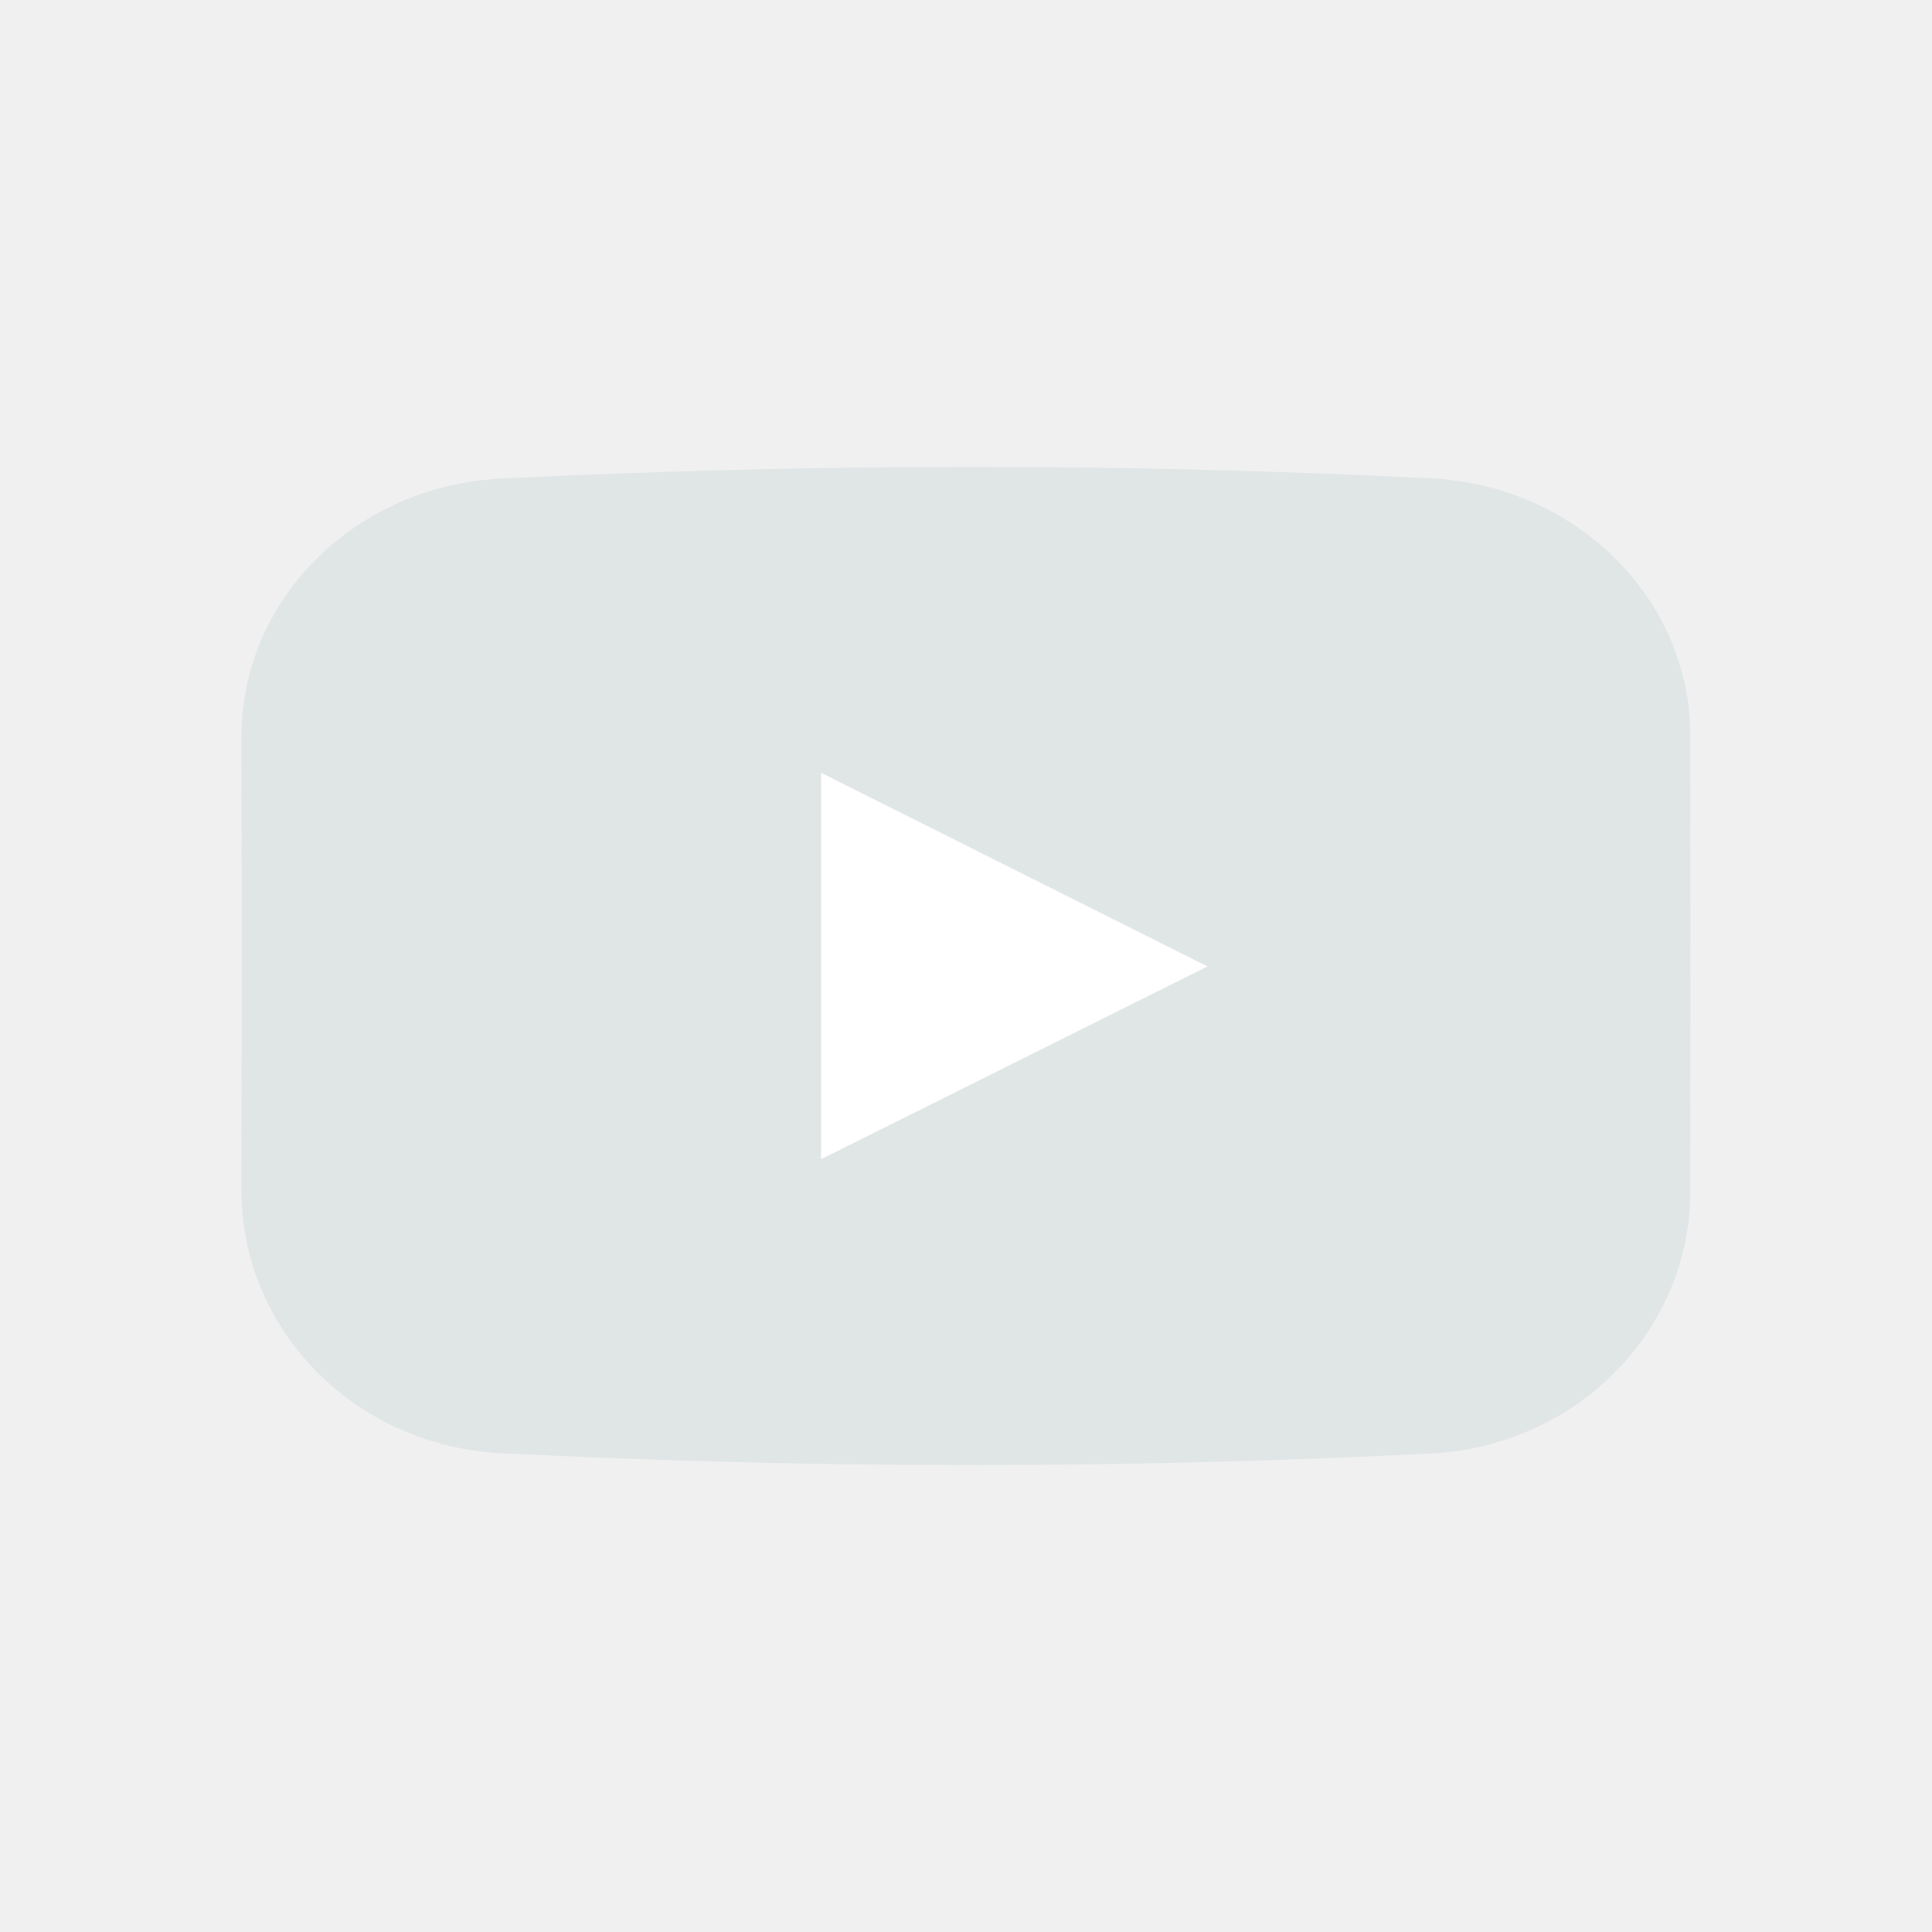
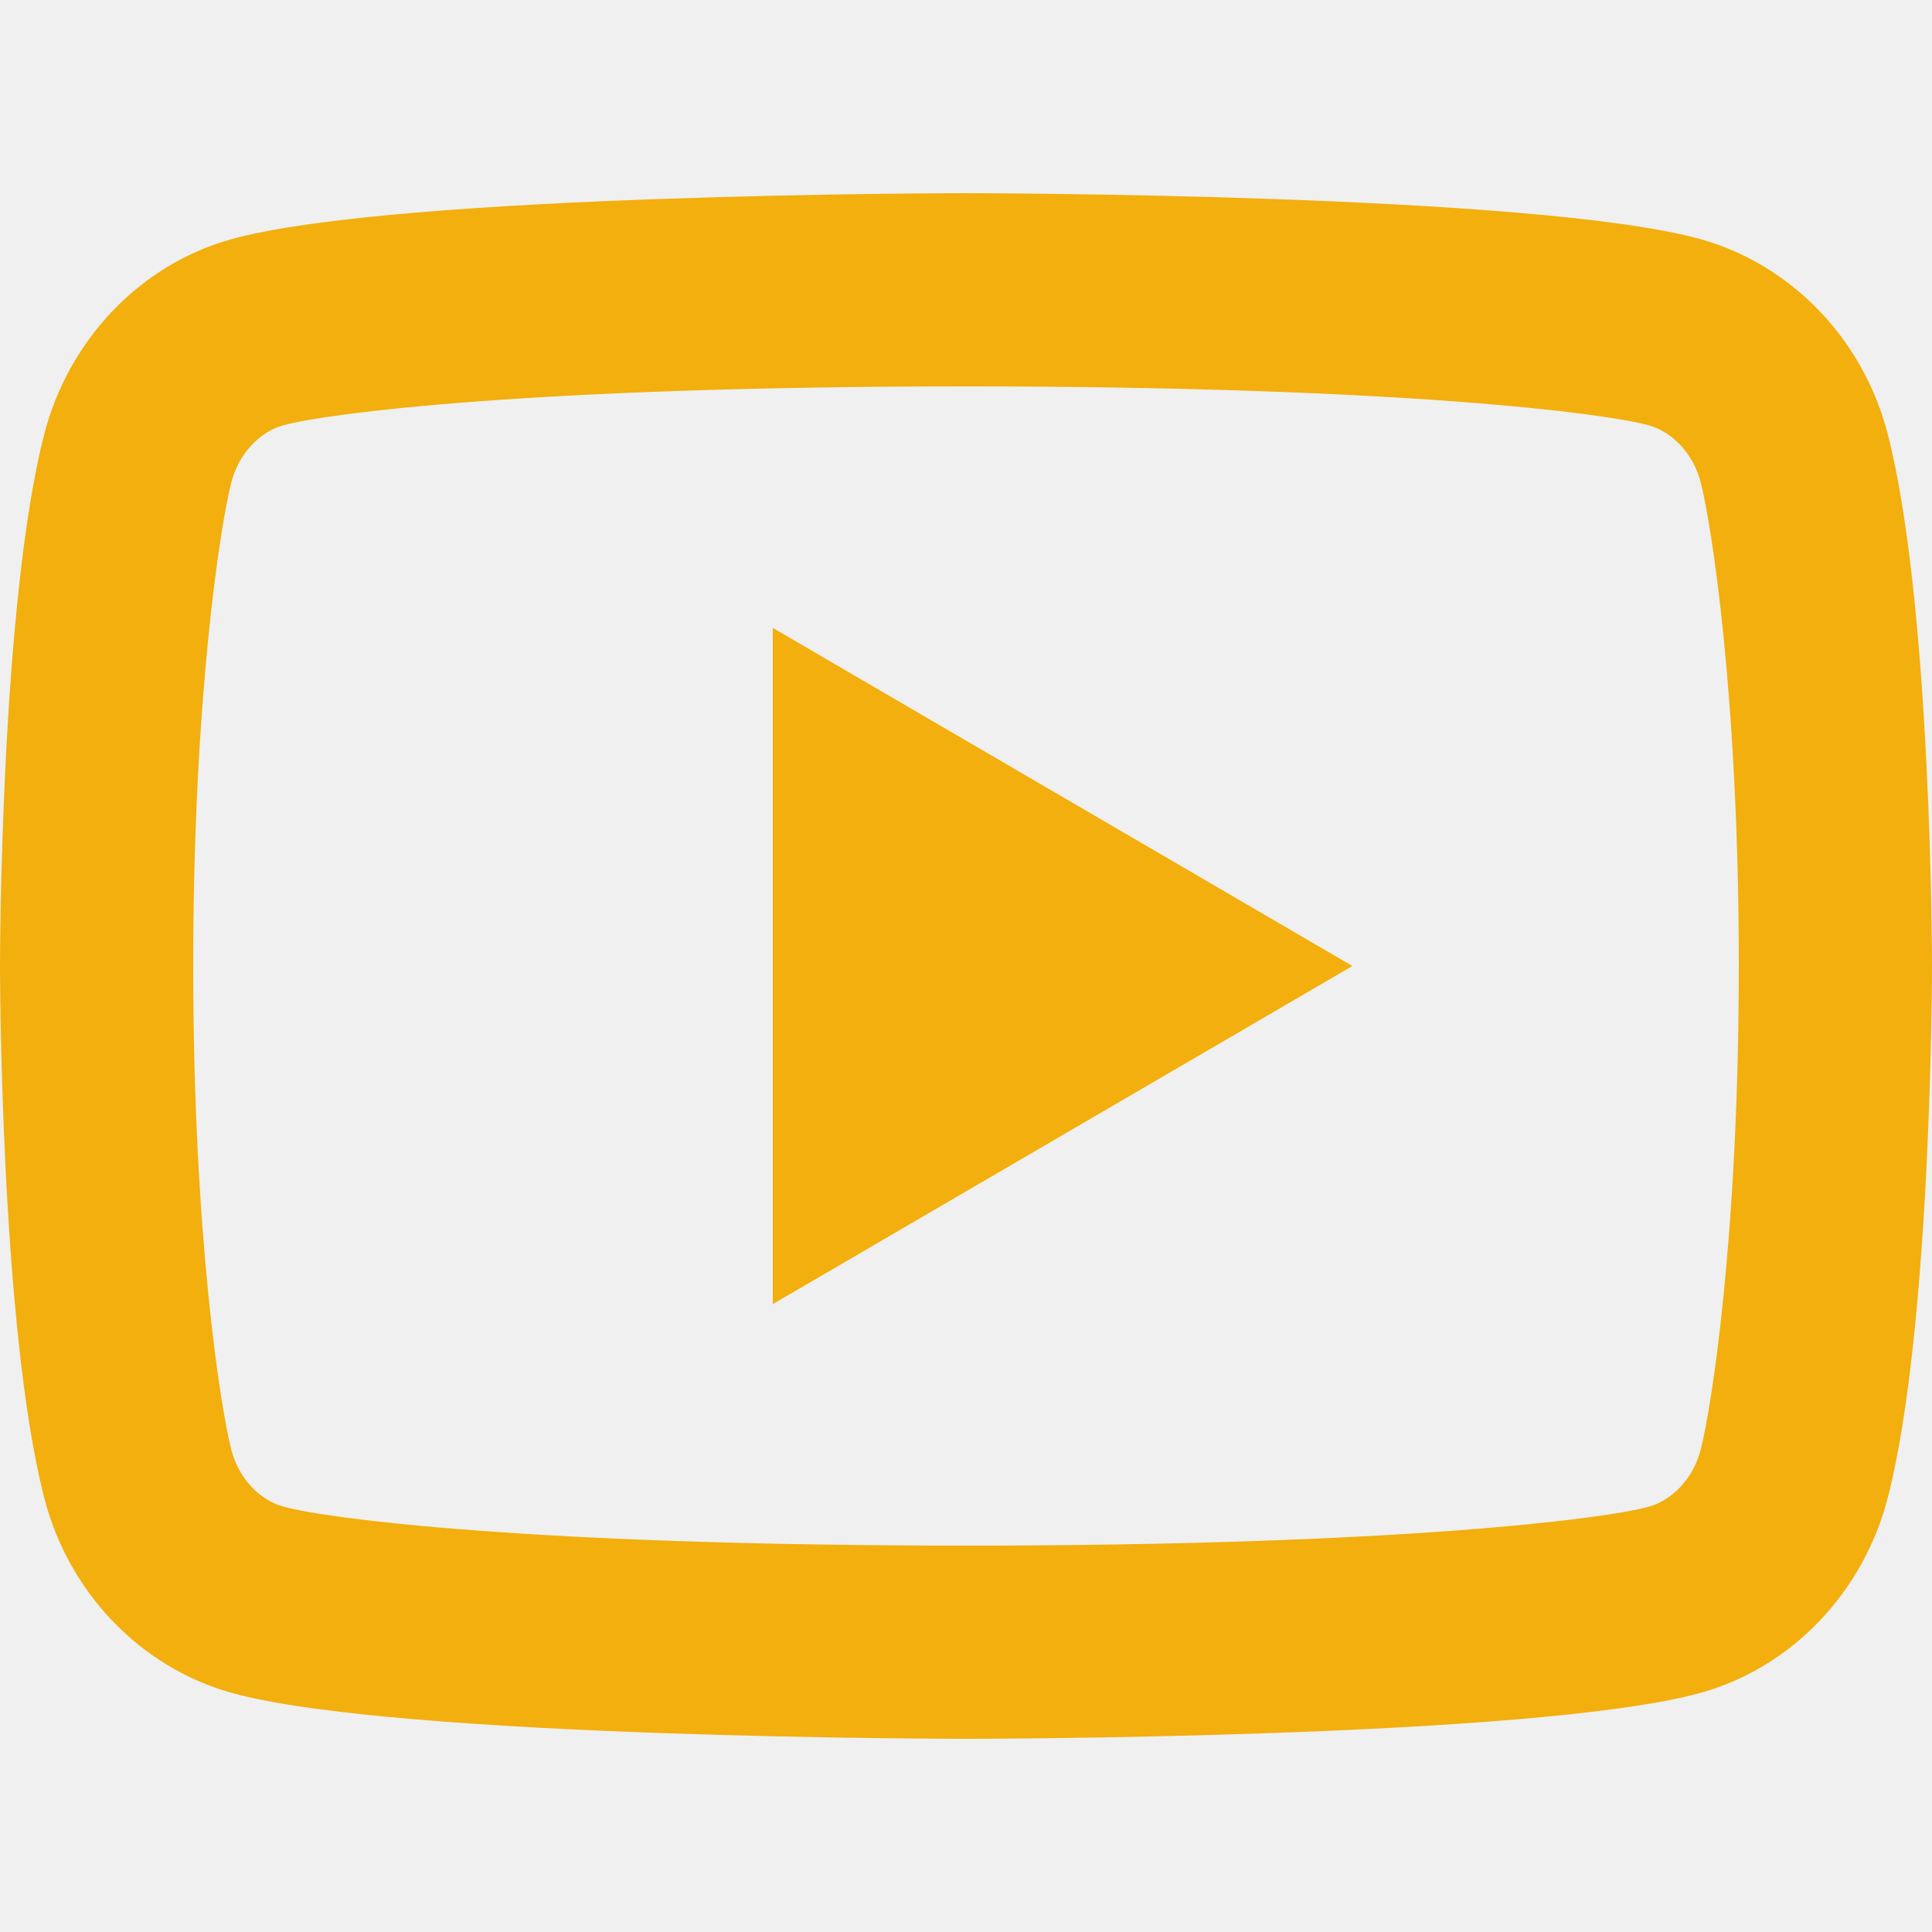
- <svg xmlns="http://www.w3.org/2000/svg" clip-rule="evenodd" fill-rule="evenodd" stroke-linejoin="round" stroke-miterlimit="1.414" viewBox="0 0 120 120">
-   <path d="m15.014 59.733-.014 14.232c0 8.652 7.037 15.801 16.038 16.29 19.312.975 38.626 1.006 57.941.014 8.987-.498 16.009-7.639 16.009-16.279l.006-14.257v-.019l-.006-14.005c0-8.487-7.022-15.501-16.009-15.99-19.315-.976-38.629-.945-57.941.012-9.001.482-16.038 7.503-16.038 16.003l.014 13.98" fill="#e0e5e6" />
-   <path d="m75 60.027-24 11.973v-24z" fill="#fff" />
+ <svg xmlns="http://www.w3.org/2000/svg" clip-rule="evenodd" fill-rule="evenodd" stroke-linejoin="round" stroke-miterlimit="2" viewBox="0 0 20 20">
+   <path d="m19.606 6.995c-.076-.298-.292-.523-.539-.592-.437-.123-2.567-.403-7.067-.403s-6.628.28-7.069.403c-.244.068-.46.293-.537.592-.109.424-.394 2.201-.394 5.005s.285 4.58.394 5.006c.076.297.292.522.538.59.44.124 2.568.404 7.068.404s6.629-.28 7.069-.403c.244-.068.46-.293.537-.592.109-.424.394-2.205.394-5.005s-.285-4.58-.394-5.005zm1.937-.497c.457 1.782.457 5.502.457 5.502s0 3.72-.457 5.502c-.254.985-.997 1.76-1.938 2.022-1.709.476-7.605.476-7.605.476s-5.893 0-7.605-.476c-.945-.266-1.687-1.04-1.938-2.022-.457-1.782-.457-5.502-.457-5.502s0-3.72.457-5.502c.254-.985.997-1.76 1.938-2.022 1.712-.476 7.605-.476 7.605-.476s5.896 0 7.605.476c.945.266 1.687 1.04 1.938 2.022zm-11.543 9.002v-7l6 3.5z" fill="#f2af0d" fill-rule="nonzero" transform="translate(-2 -2)" />
</svg>
